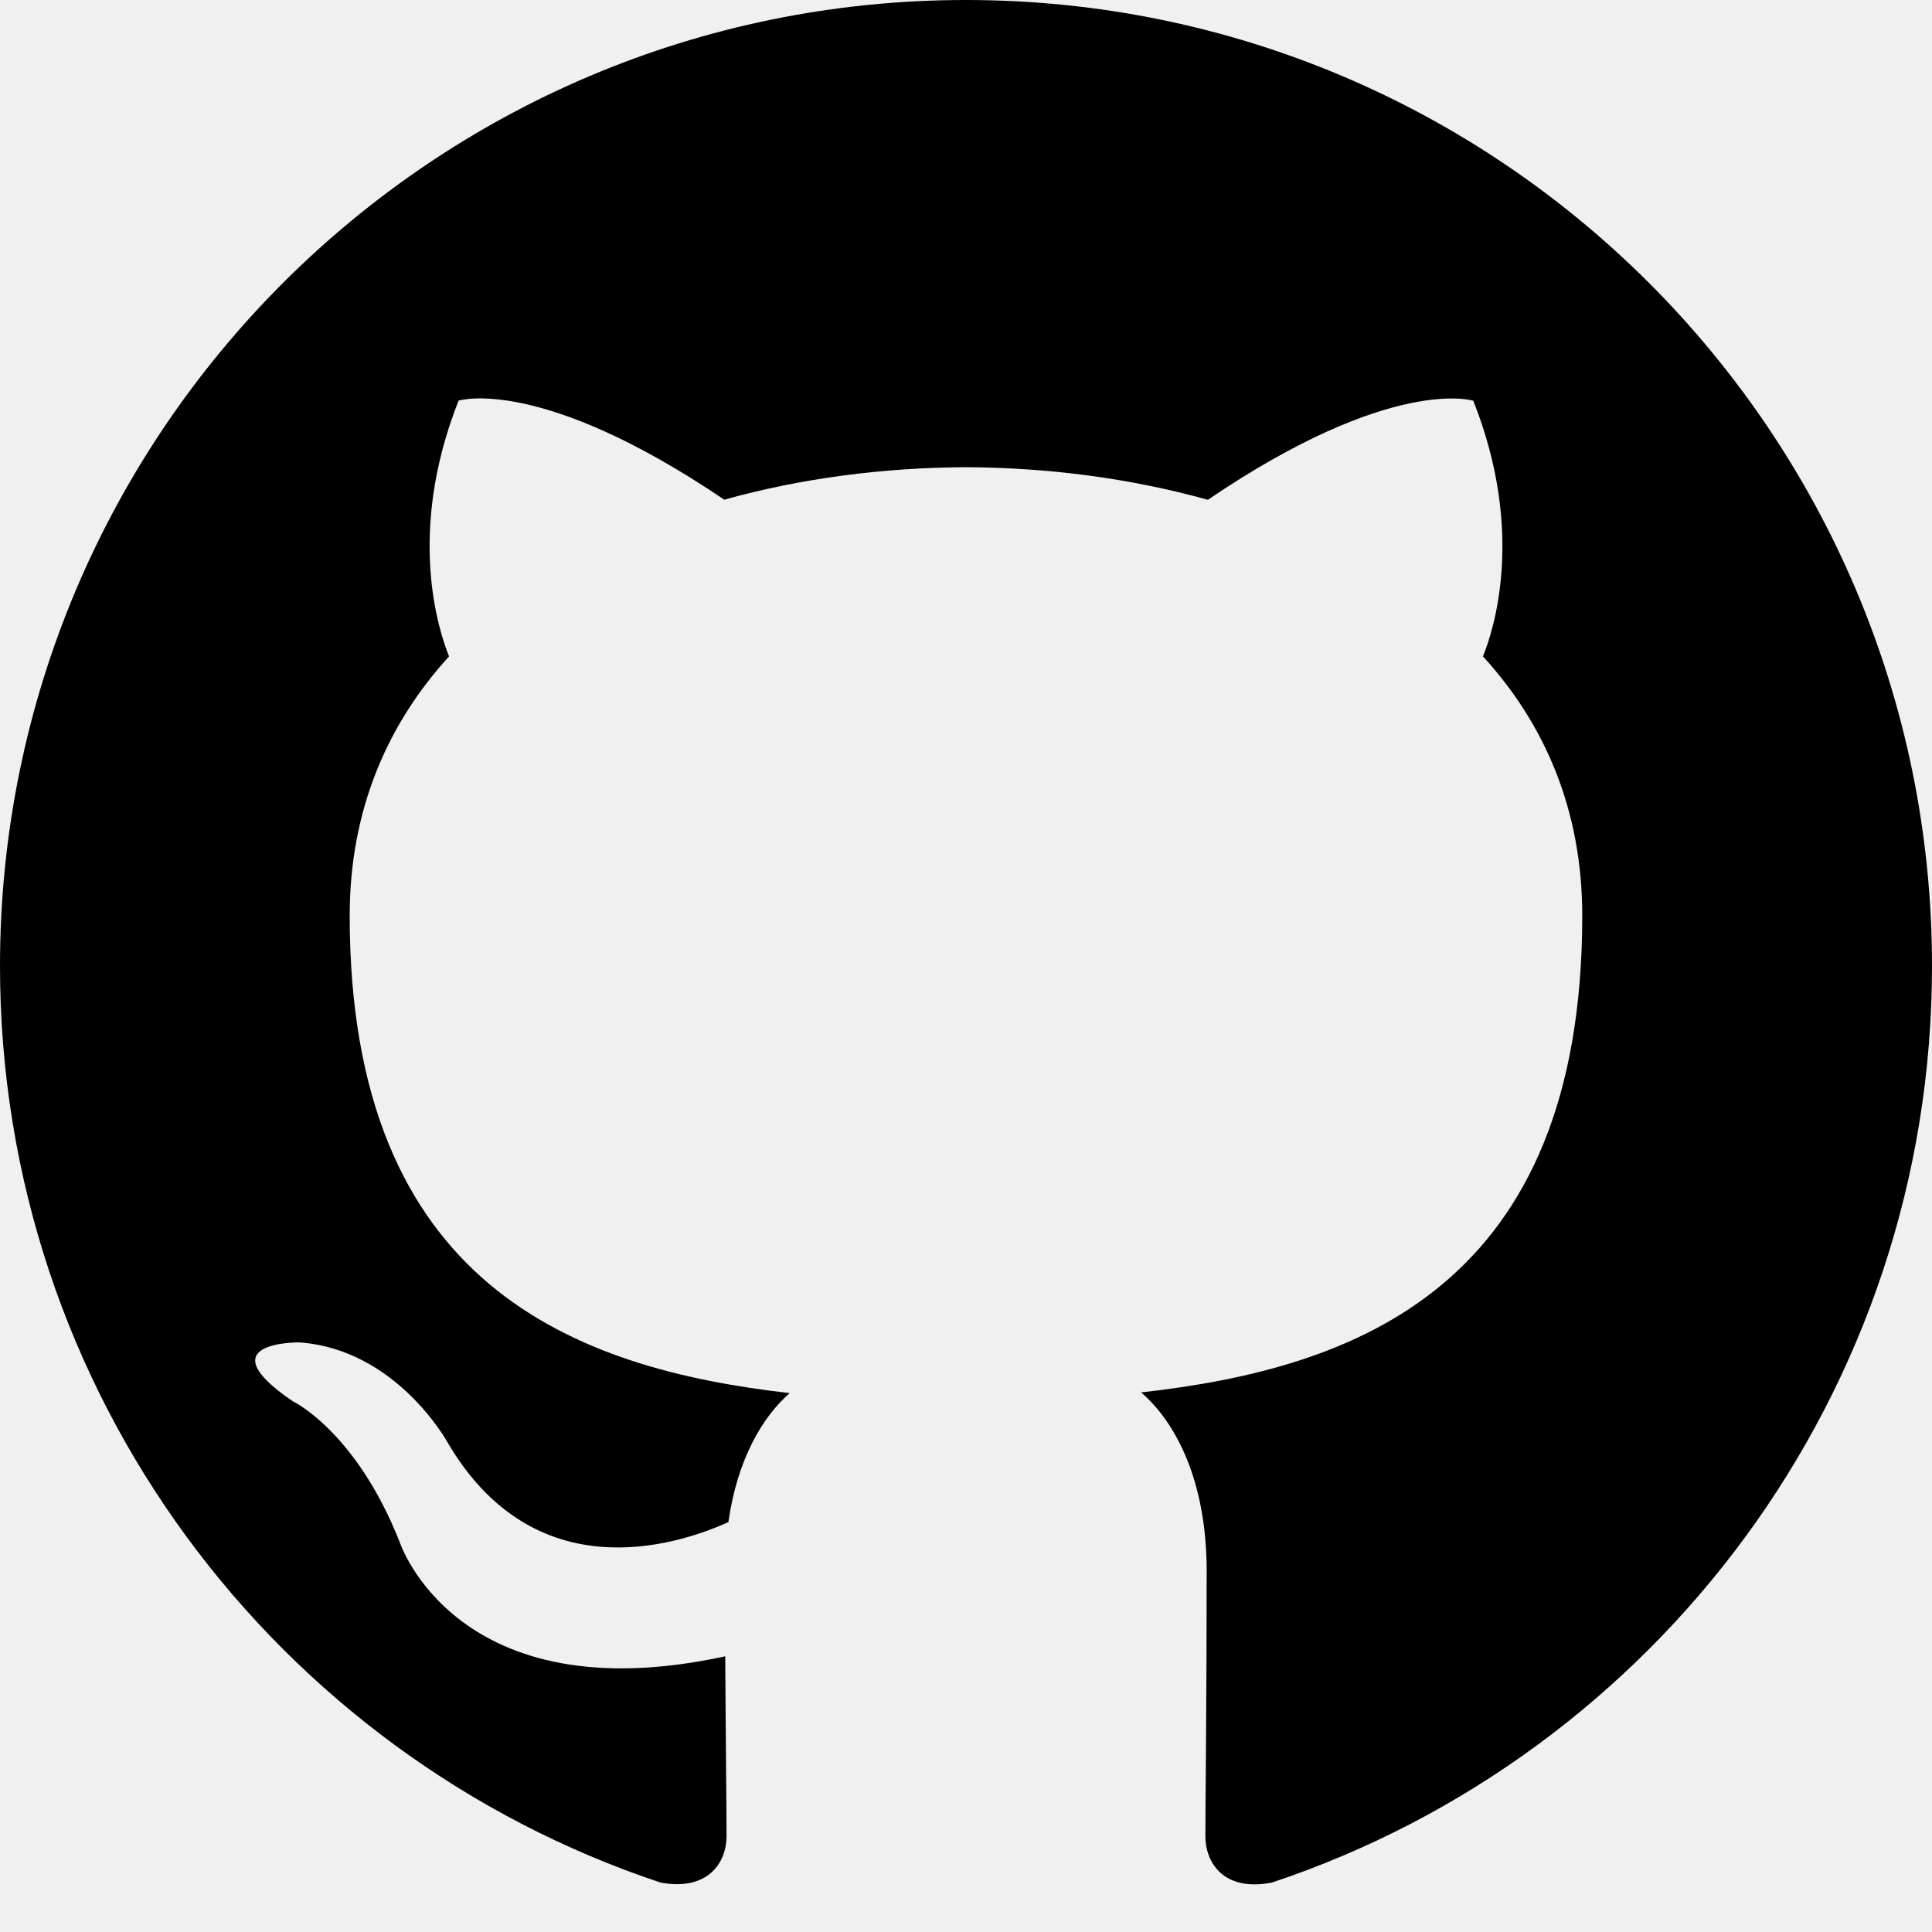
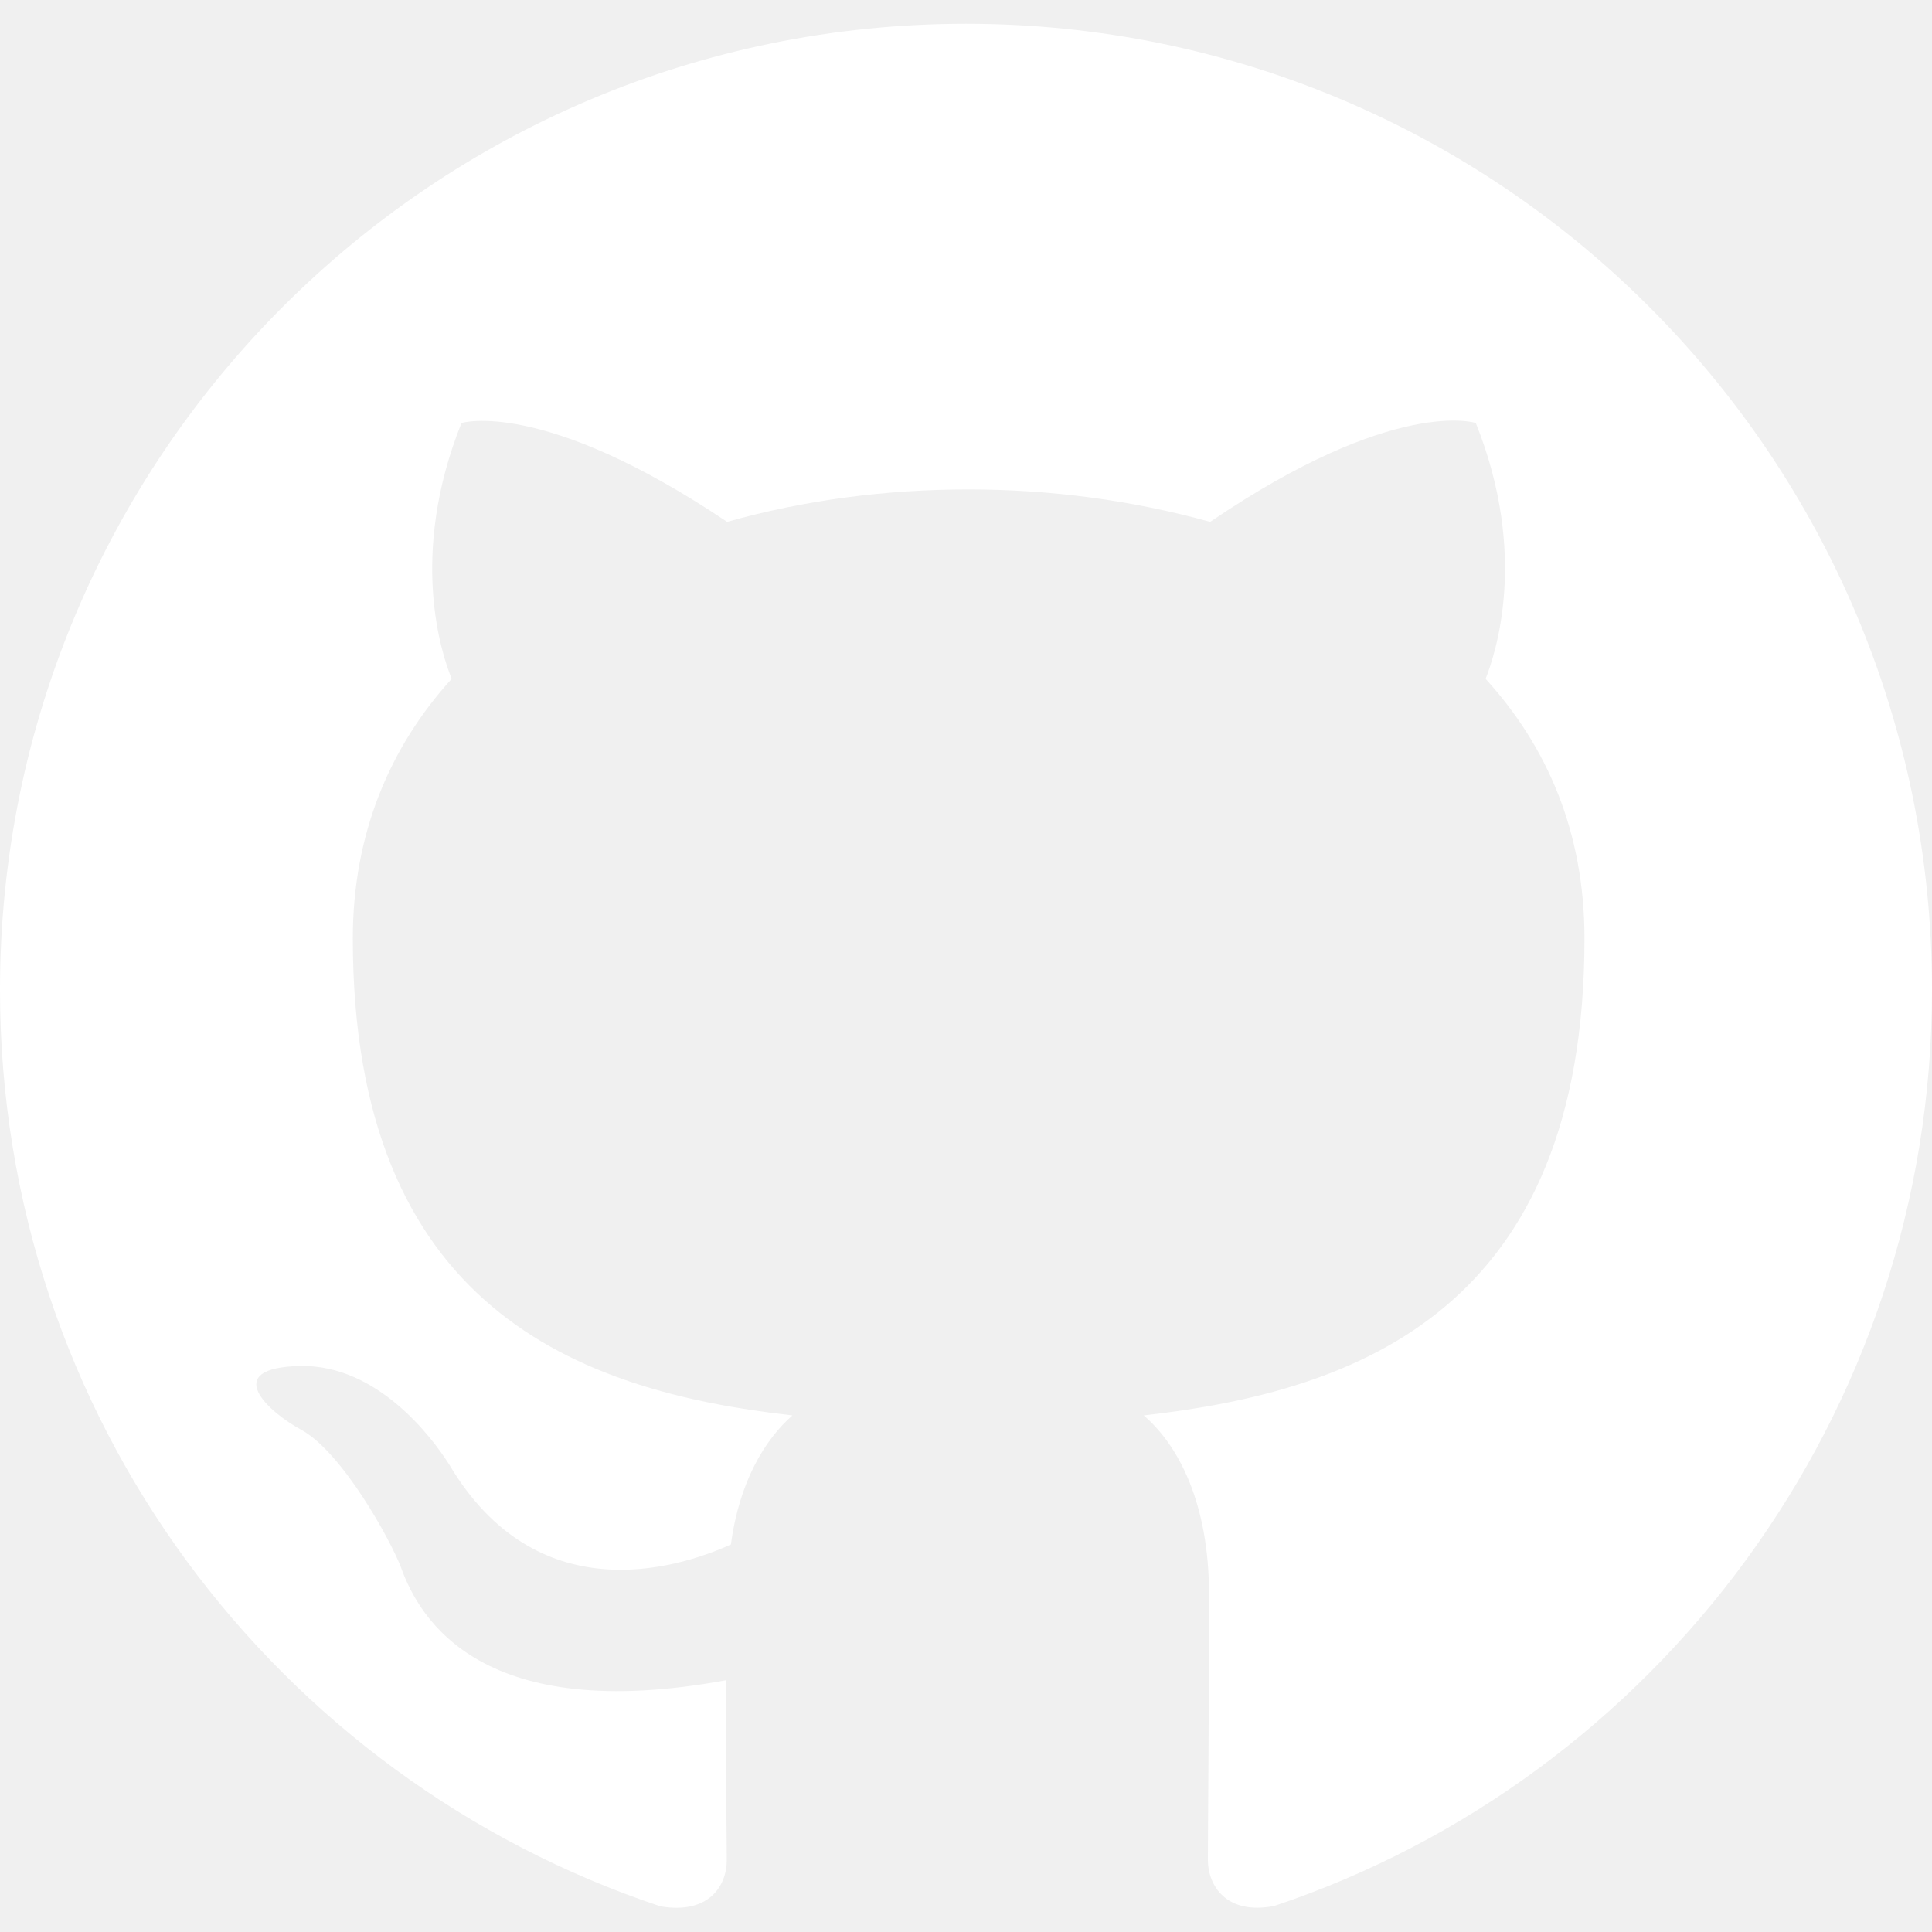
- <svg xmlns="http://www.w3.org/2000/svg" height="1024" width="1024">
-   <path d="M512 0C229.25 0 0 229.25 0 512c0 226.25 146.688 418.125 350.156 485.812 25.594 4.688 34.938-11.125 34.938-24.625 0-12.188-.469-52.562-.719-95.312C242 908.812 211.906 817.5 211.906 817.5c-23.312-59.125-56.844-74.875-56.844-74.875-46.531-31.75 3.53-31.125 3.53-31.125 51.406 3.562 78.47 52.75 78.47 52.75 45.688 78.25 119.875 55.625 149 42.5 4.654-33 17.904-55.625 32.5-68.375-113.656-12.937-233.218-56.875-233.218-253.063 0-55.938 19.969-101.562 52.656-137.406-5.219-13-22.844-65.094 5.062-135.562 0 0 42.938-13.75 140.812 52.5 40.812-11.406 84.594-17.031 128.125-17.219 43.5.188 87.312 5.875 128.188 17.281 97.688-66.312 140.688-52.5 140.688-52.5 28 70.531 10.375 122.562 5.125 135.5 32.812 35.844 52.625 81.469 52.625 137.406 0 196.688-119.75 240-233.812 252.688 18.438 15.875 34.75 47 34.75 94.75 0 68.438-.688 123.625-.688 140.5 0 13.625 9.312 29.562 35.25 24.562C877.438 930 1024 738.125 1024 512 1024 229.25 794.75 0 512 0z" />
+ <svg xmlns="http://www.w3.org/2000/svg" xml:space="preserve" viewBox="0 0 512 512">
+   <path d="M256 6.3C114.6 6.3 0 120.9 0 262.3c0 113.3 73.3 209 175 242.9 12.8 2.2 17.6-5.4 17.6-12.2 0-6.1-.3-26.2-.3-47.7-64.3 11.8-81-15.7-86.1-30.1-2.9-7.4-15.4-30.1-26.2-36.2-9-4.8-21.8-16.6-.3-17 20.2-.3 34.6 18.6 39.4 26.2 23 38.7 59.8 27.8 74.6 21.1 2.2-16.6 9-27.8 16.3-34.2-57-6.4-116.5-28.5-116.5-126.4 0-27.8 9.9-50.9 26.2-68.8-2.6-6.4-11.5-32.6 2.6-67.8 0 0 21.4-6.7 70.4 26.2 20.5-5.8 42.2-8.6 64-8.6s43.5 2.9 64 8.6c49-33.3 70.4-26.2 70.4-26.2 14.1 35.2 5.1 61.4 2.6 67.8 16.3 17.9 26.2 40.6 26.2 68.8 0 98.2-59.8 120-116.8 126.4 9.3 8 17.3 23.4 17.3 47.4 0 34.2-.3 61.8-.3 70.4 0 6.7 4.8 14.7 17.6 12.2C438.7 471.3 512 375.3 512 262.3c0-141.4-114.6-256-256-256" style="fill-rule:evenodd;clip-rule:evenodd;fill:#fff" />
</svg>
